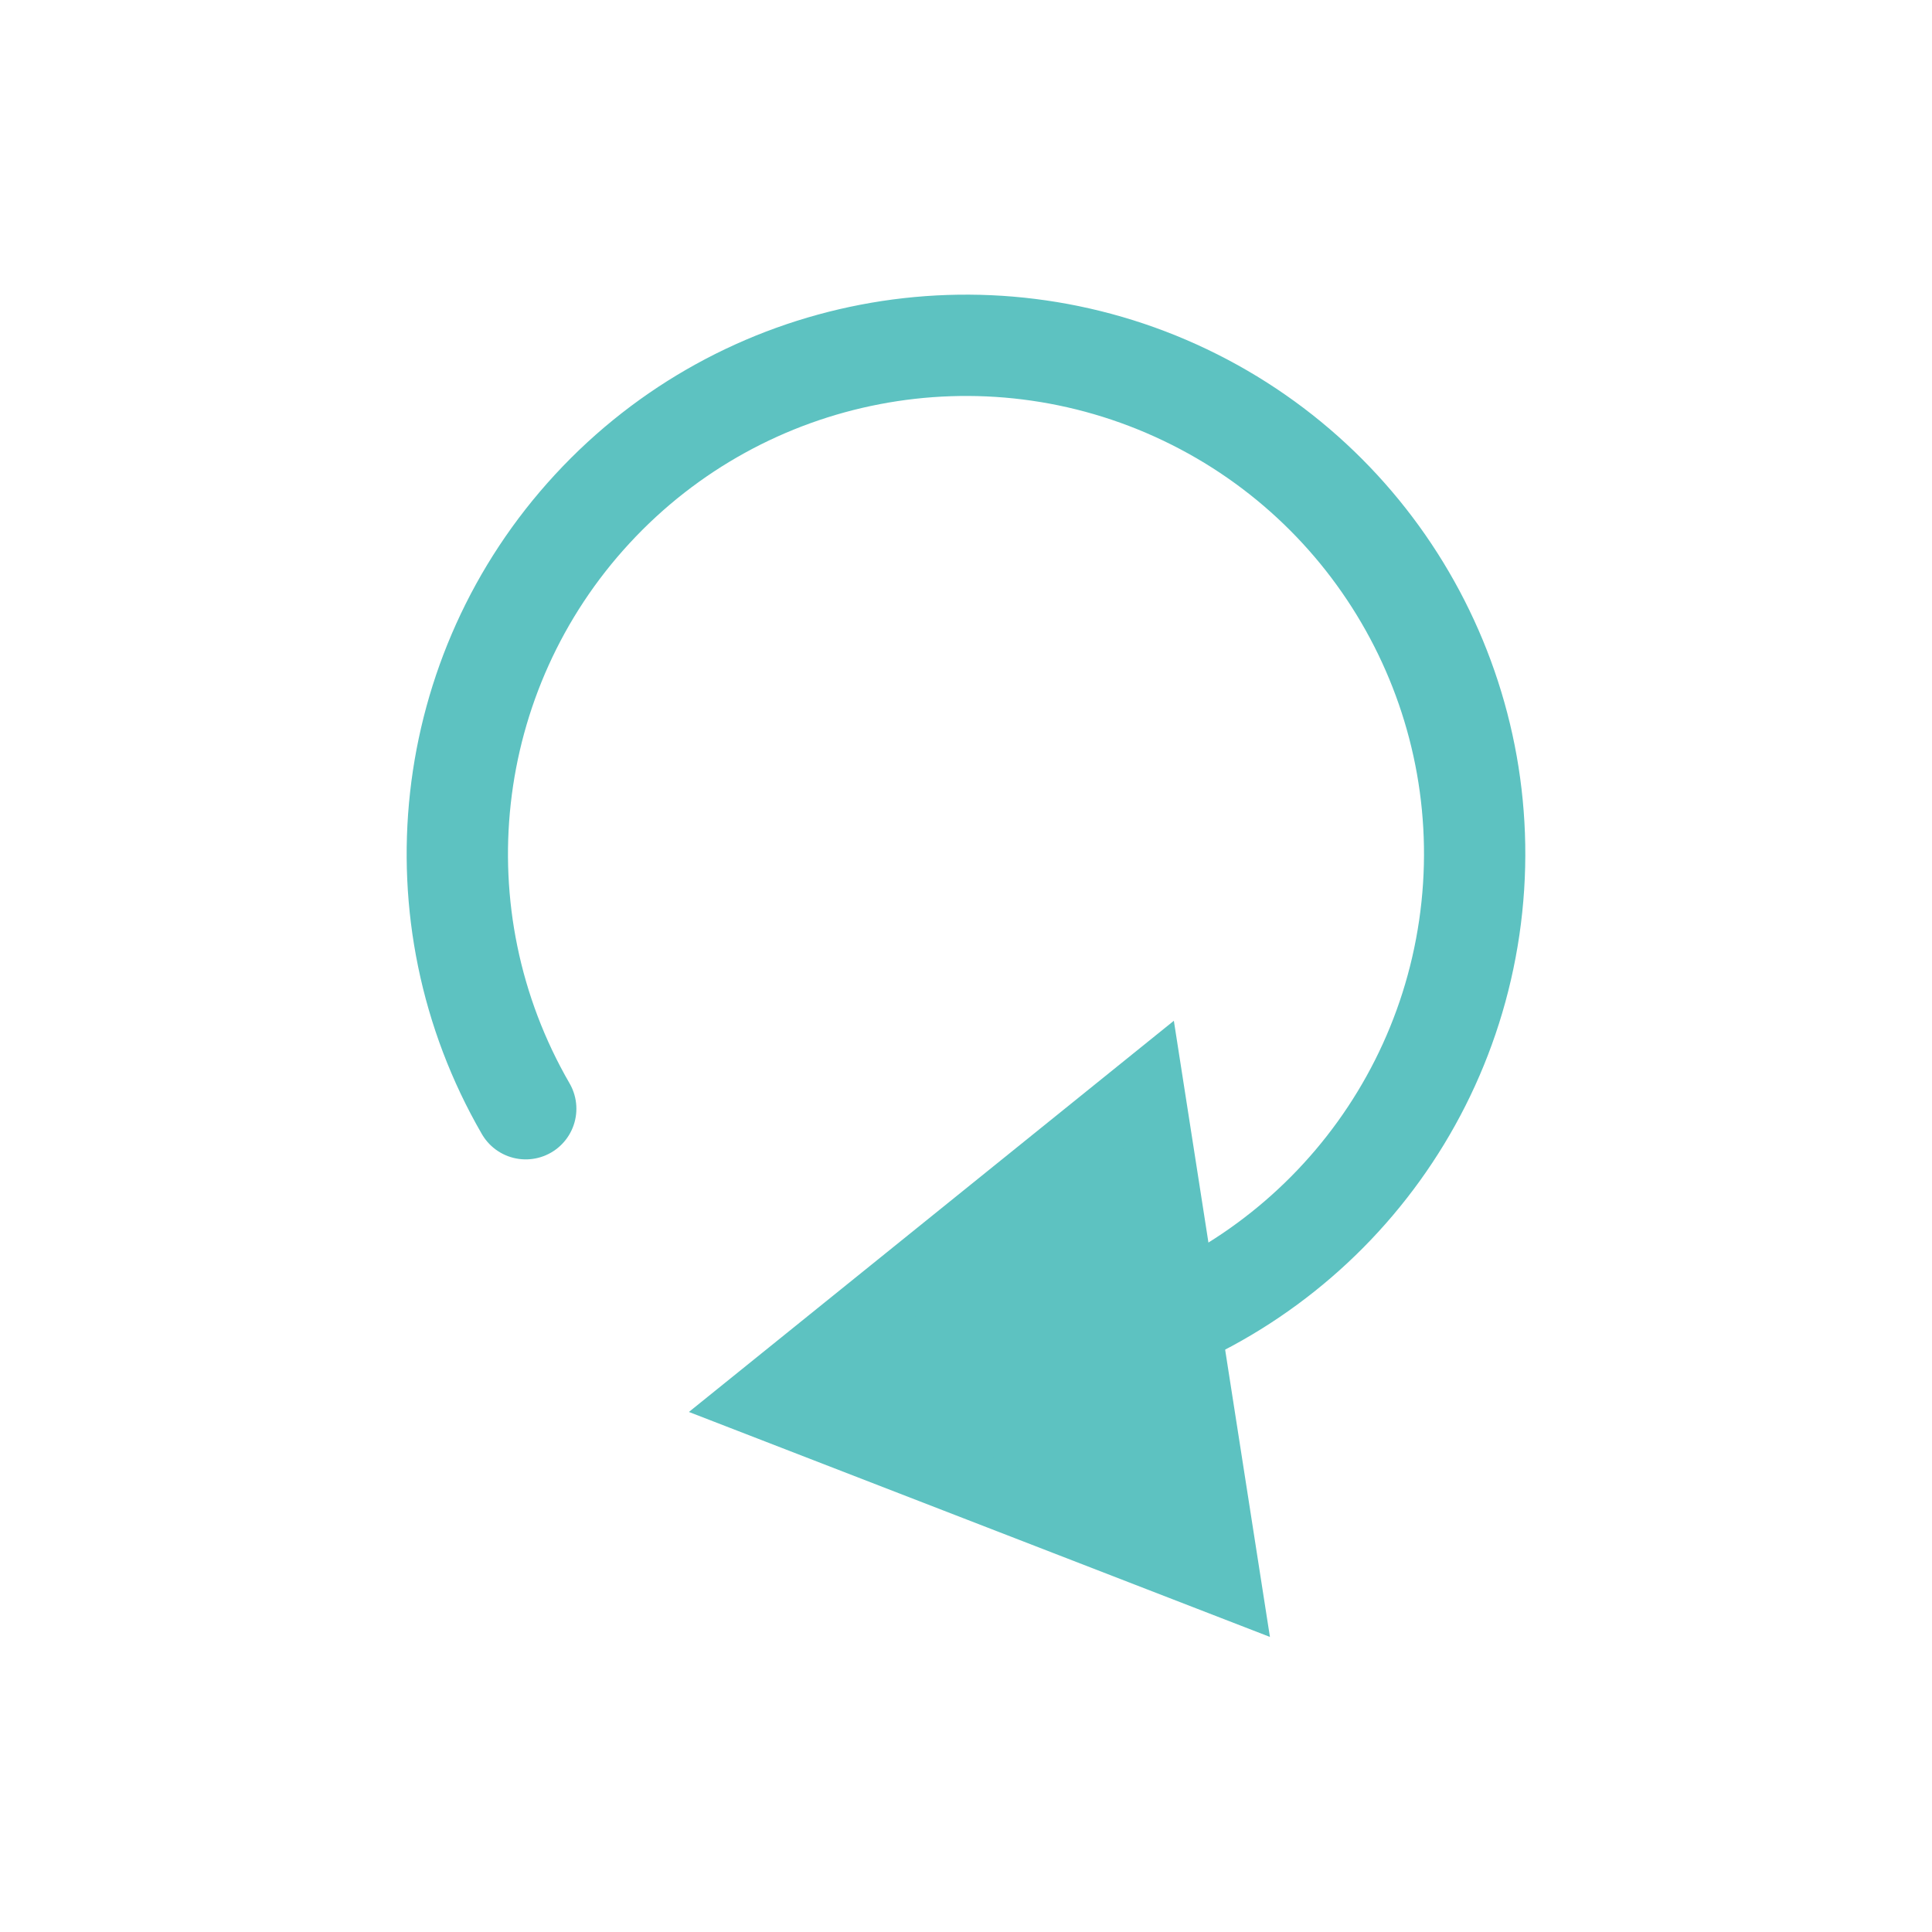
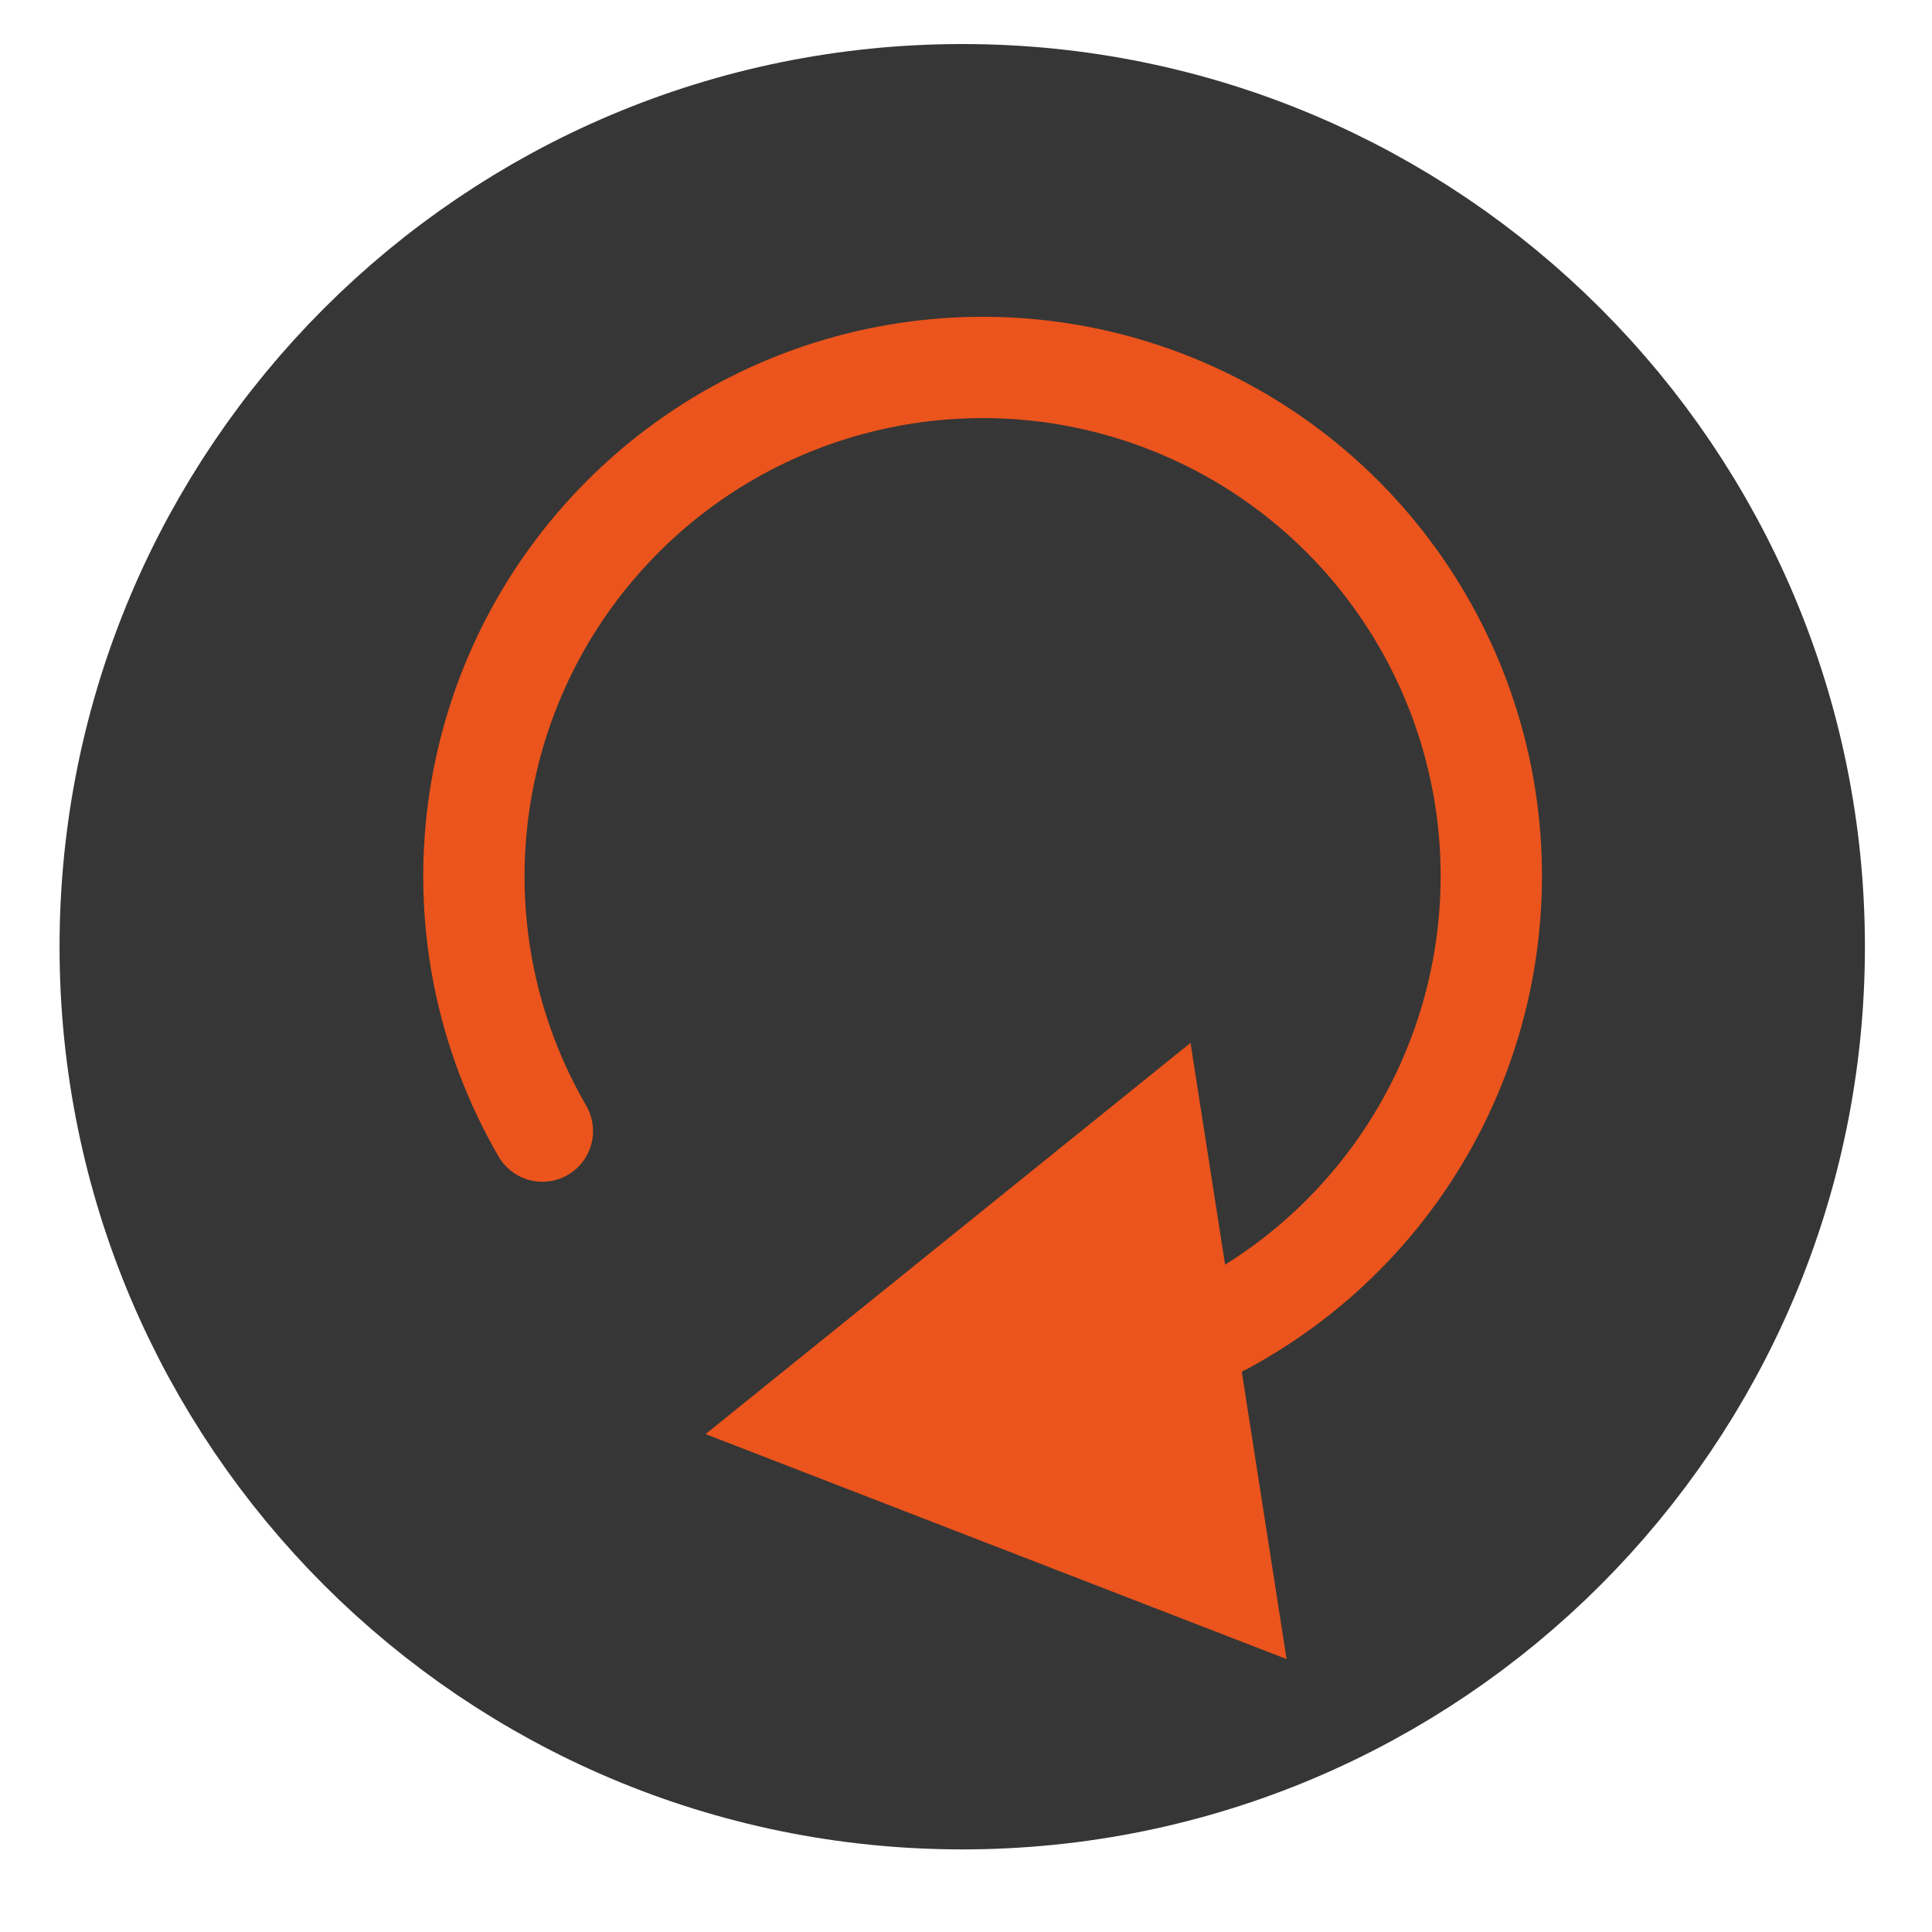
<svg xmlns="http://www.w3.org/2000/svg" width="32" height="32" viewBox="0 0 8.467 8.467" version="1.1" id="svg1">
  <defs id="defs1">
    <marker style="overflow:visible" id="Triangle" refX="0" refY="0" orient="auto-start-reverse" markerWidth="1" markerHeight="1" viewBox="0 0 1 1" preserveAspectRatio="xMidYMid">
      <path transform="scale(0.5)" style="fill:context-stroke;fill-rule:evenodd;stroke:context-stroke;stroke-width:1pt" d="M 5.77,0 -2.88,5 V -5 Z" id="path135" />
    </marker>
    <linearGradient id="swatch2">
      <stop style="stop-color:#eb541c;stop-opacity:1;" offset="0" id="stop2" />
    </linearGradient>
  </defs>
  <g id="layer1">
    <text xml:space="preserve" style="font-style:normal;font-variant:normal;font-weight:normal;font-stretch:normal;font-size:3.175px;font-family:'Californian FB';-inkscape-font-specification:'Californian FB';text-align:start;writing-mode:lr-tb;direction:ltr;text-anchor:start;fill:#eb541c;fill-opacity:1;stroke:#eb541c;stroke-width:0.265;stroke-linecap:square;stroke-dasharray:none;stroke-opacity:1" x="0.13" y="-2.117" id="text3">
      <tspan id="tspan3" style="font-style:normal;font-variant:normal;font-weight:normal;font-stretch:normal;font-family:'Californian FB';-inkscape-font-specification:'Californian FB';stroke-width:0.265" x="0.13" y="-2.117" />
    </text>
-     <circle style="fill:#363636;fill-opacity:0;stroke:#363636;stroke-width:0.675;stroke-linecap:square;stroke-linejoin:round;stroke-dasharray:none;stroke-opacity:0;paint-order:normal" id="path64" transform="rotate(-90)" cx="-4.149" cy="4.217" r="3.456" />
-     <path style="fill:#363636;fill-opacity:0;stroke:#5dc2c1;stroke-width:0.444;stroke-linecap:round;stroke-linejoin:miter;stroke-miterlimit:4;stroke-dasharray:none;stroke-opacity:1;marker-end:url(#Triangle);paint-order:normal" id="path67" d="M 2.304,4.859 A 2.229,2.229 0 0 1 2.596,2.23 2.229,2.229 0 0 1 5.194,1.731 2.229,2.229 0 0 1 6.439,4.066 2.229,2.229 0 0 1 4.577,5.945" />
+     <circle style="fill:#363636;fill-opacity:1;stroke:#363636;stroke-width:1;stroke-linecap:square;stroke-linejoin:round;stroke-dasharray:none;stroke-opacity:1;paint-order:normal" id="path64" transform="rotate(-90)" cx="-4.149" cy="4.217" r="3.456" />
+     <path style="fill:#363636;fill-opacity:0;stroke:#eb541c;stroke-width:0.444;stroke-linecap:round;stroke-linejoin:miter;stroke-miterlimit:4;stroke-dasharray:none;stroke-opacity:1;marker-end:url(#Triangle);paint-order:normal" id="path67" d="M 2.377,4.957 A 2.229,2.229 0 0 1 2.669,2.327 2.229,2.229 0 0 1 5.267,1.828 2.229,2.229 0 0 1 6.512,4.163 2.229,2.229 0 0 1 4.65,6.042" />
  </g>
</svg>
